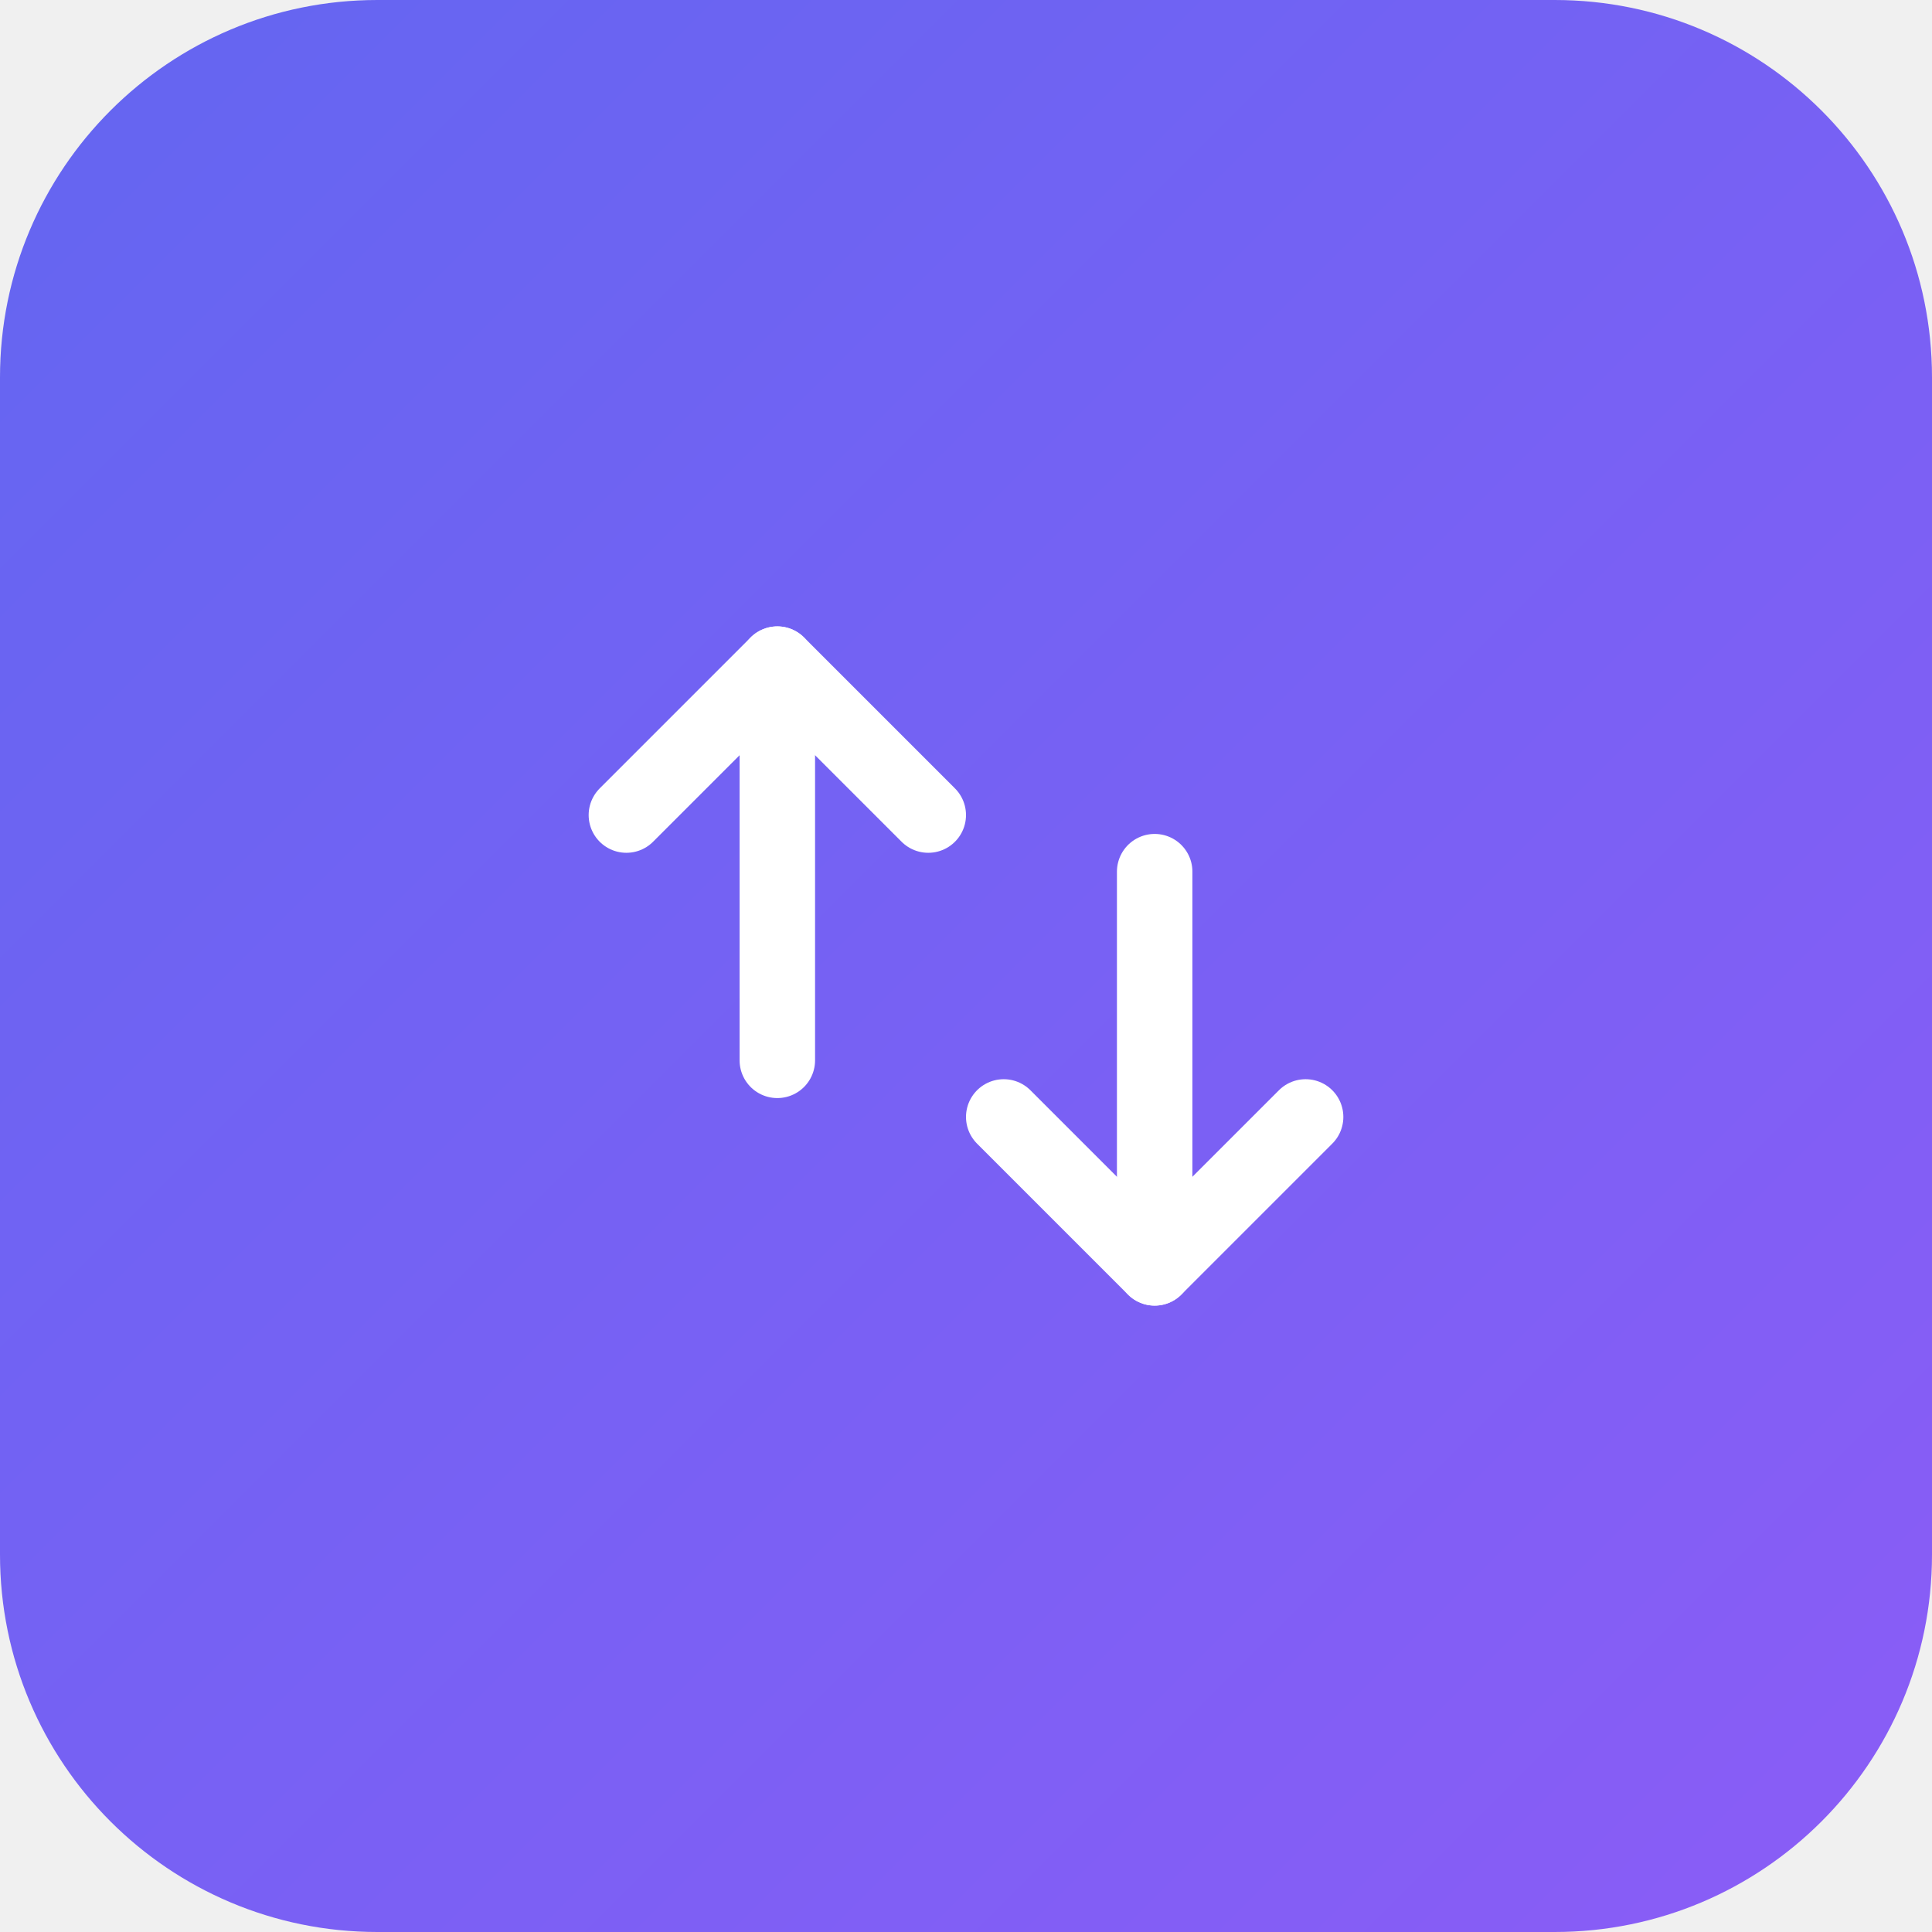
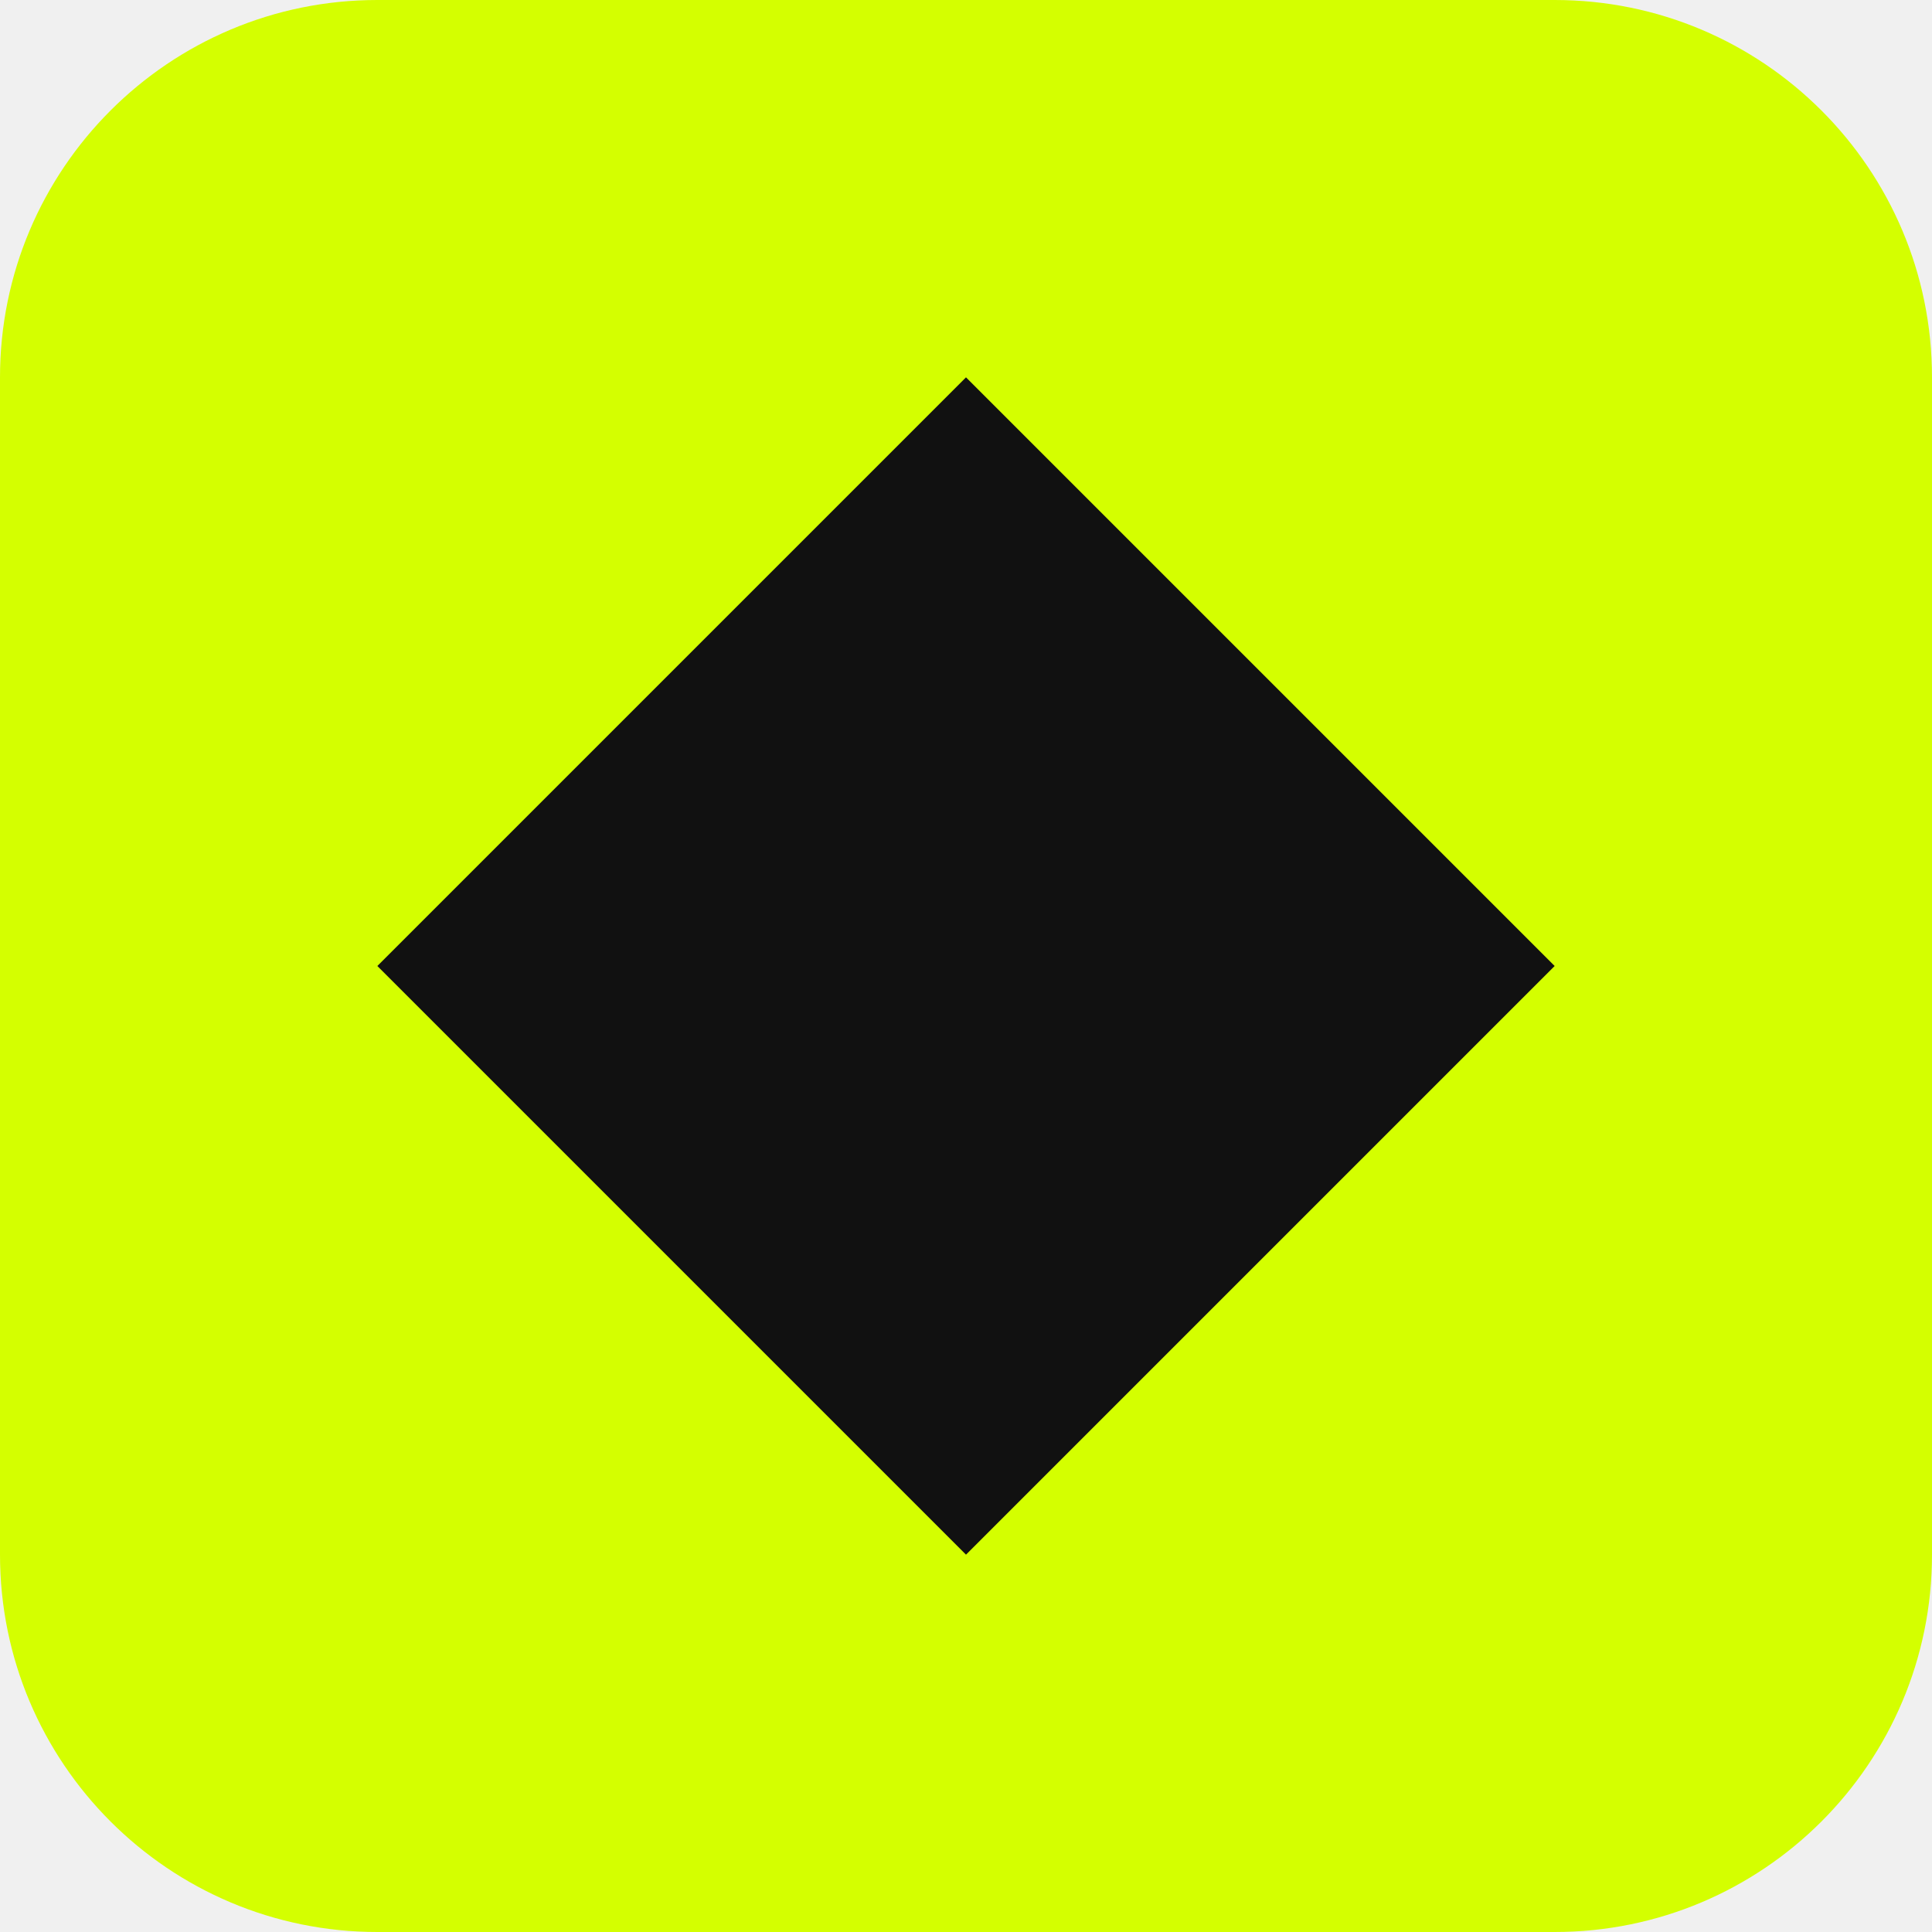
<svg xmlns="http://www.w3.org/2000/svg" width="512" height="512" viewBox="0 0 512 512">
-   <defs>
-     <linearGradient id="bg" x1="0%" y1="0%" x2="100%" y2="100%">
-       <stop offset="0%" style="stop-color:#6366f1" />
-       <stop offset="100%" style="stop-color:#8b5cf6" />
-     </linearGradient>
-   </defs>
-   <rect width="512" height="512" rx="100" fill="url(#bg)" />
-   <g transform="translate(256,256)" fill="none" stroke="white" stroke-width="20" stroke-linecap="round" stroke-linejoin="round">
-     <line x1="-50" y1="25" x2="-50" y2="-80" />
-     <polyline points="-90,-40 -50,-80 -10,-40" />
-     <line x1="50" y1="-25" x2="50" y2="80" />
-     <polyline points="10,40 50,80 90,40" />
-   </g>
+   <rect width="512" height="512" rx="100" fill="#D4FF00" />
+   <path d="M256 100L100 256L256 412L412 256L256 100Z" fill="#111" />
</svg>
